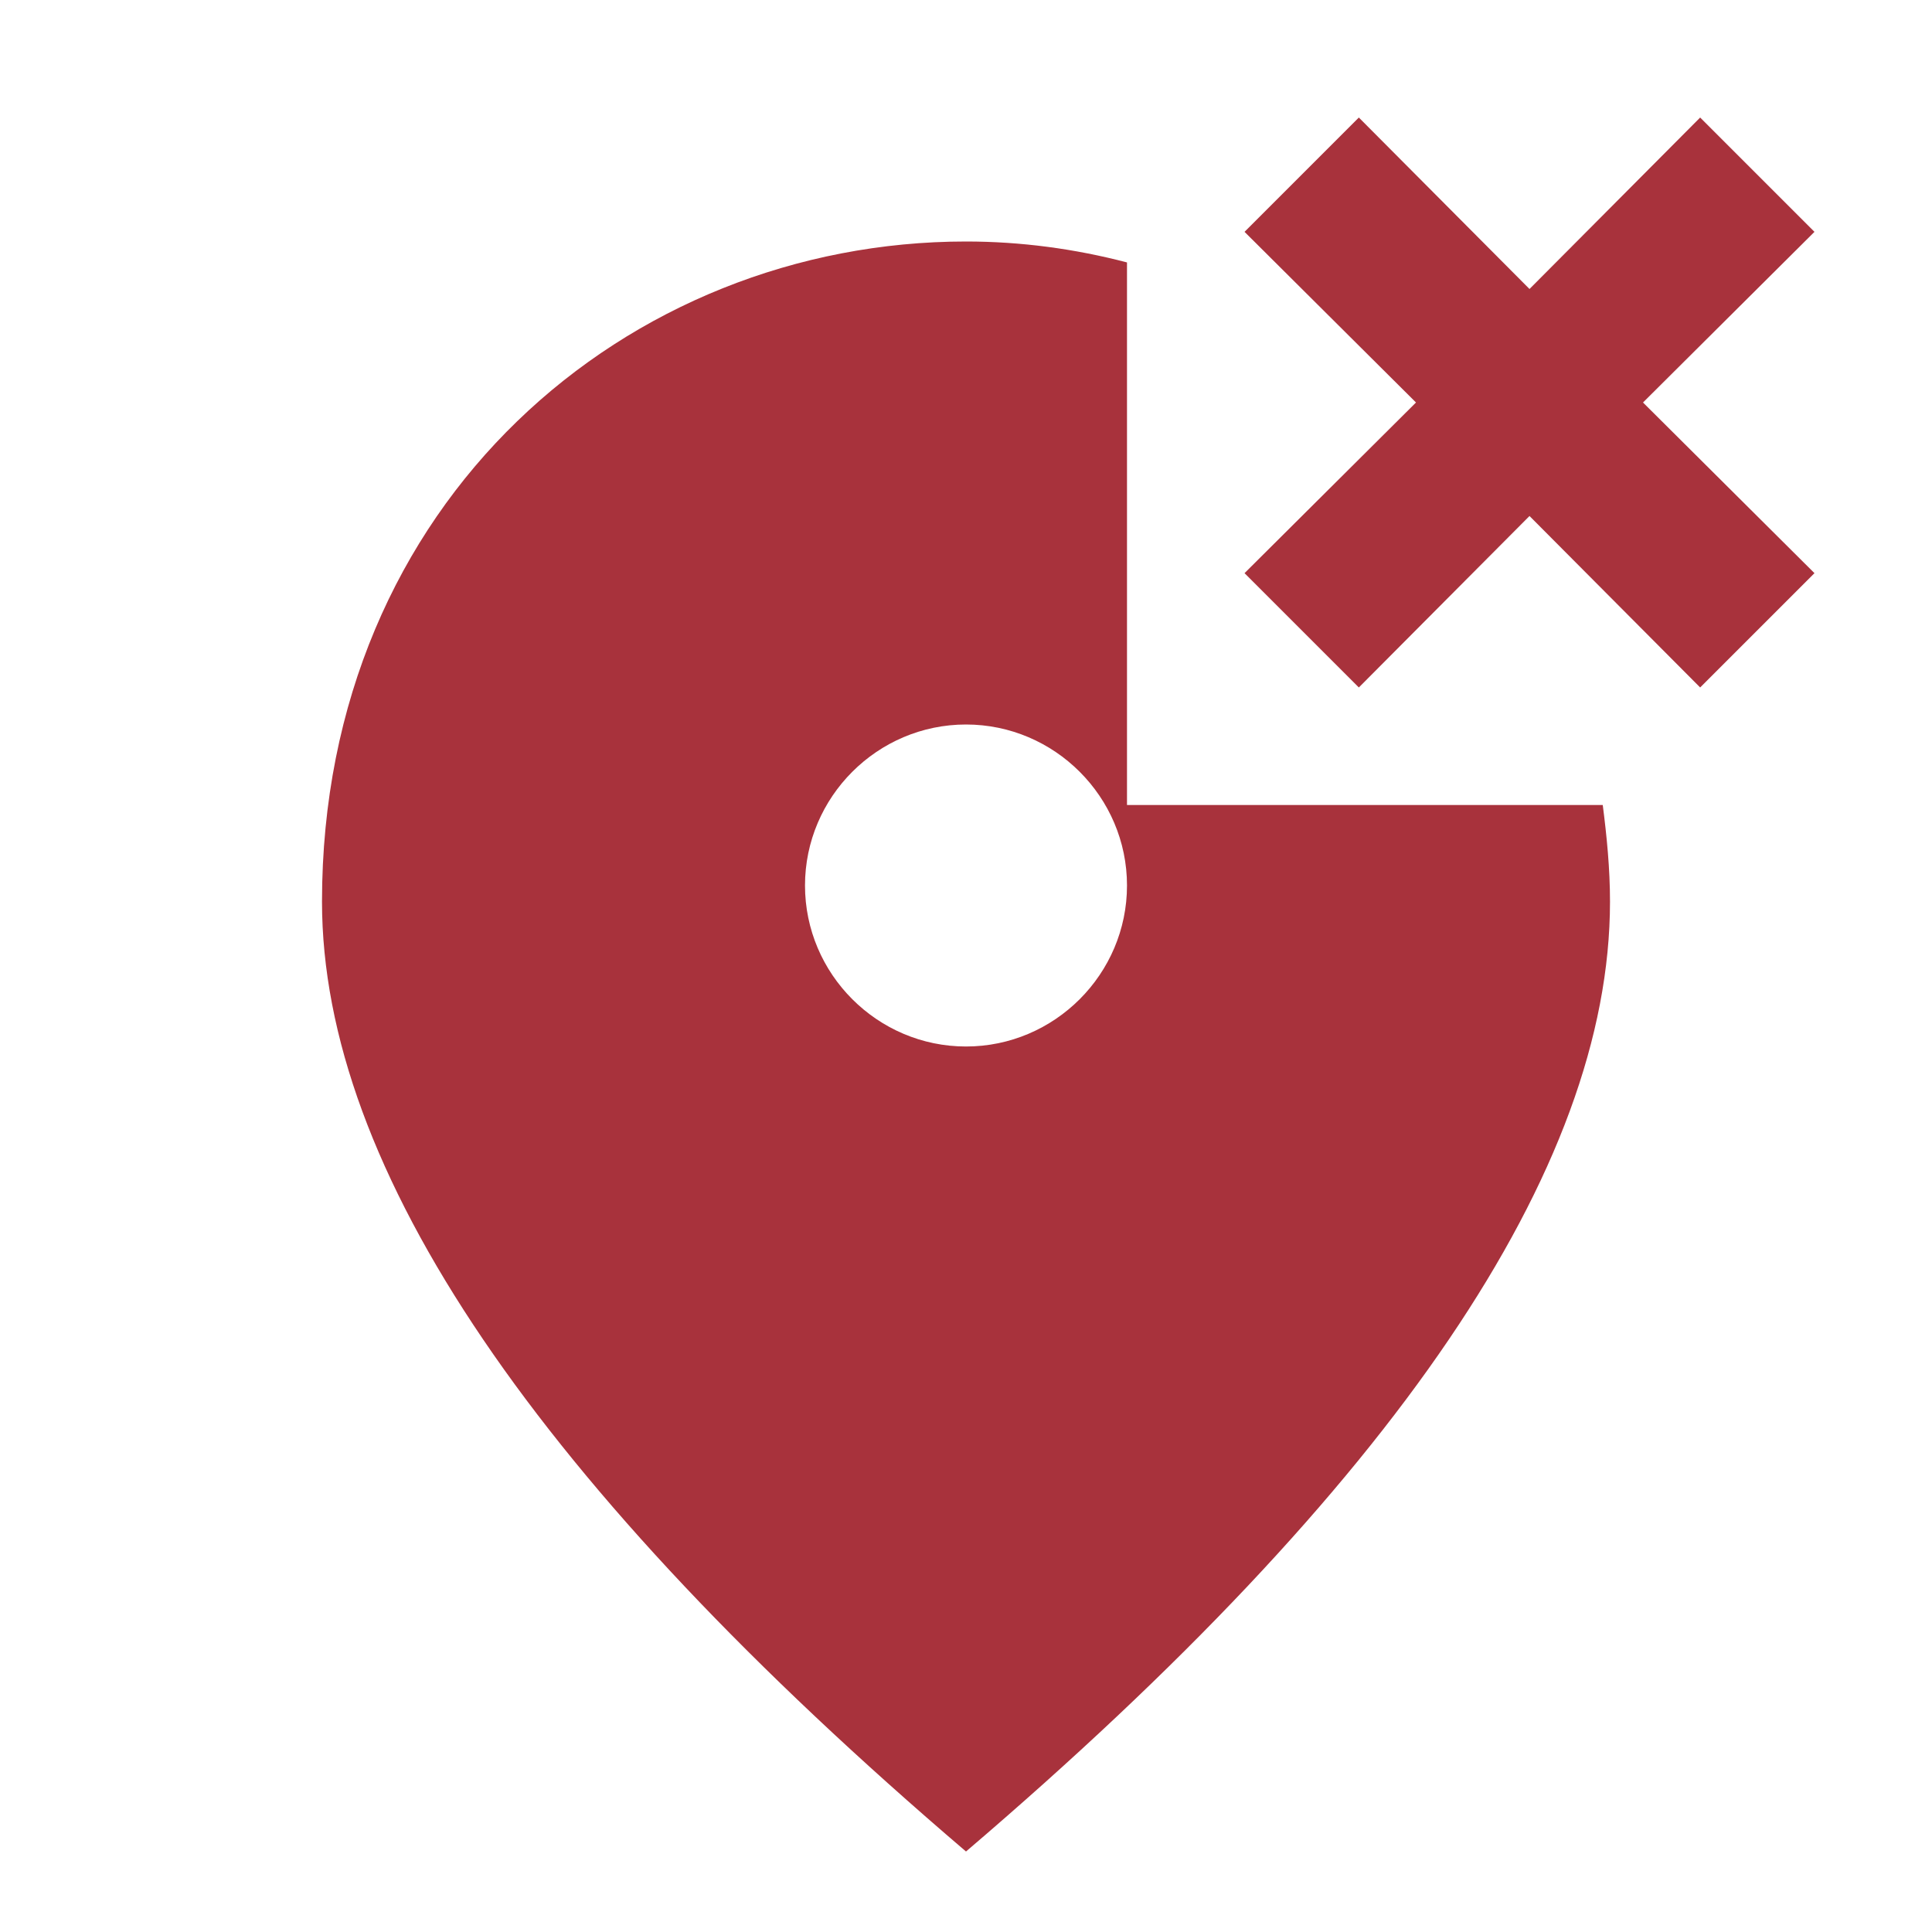
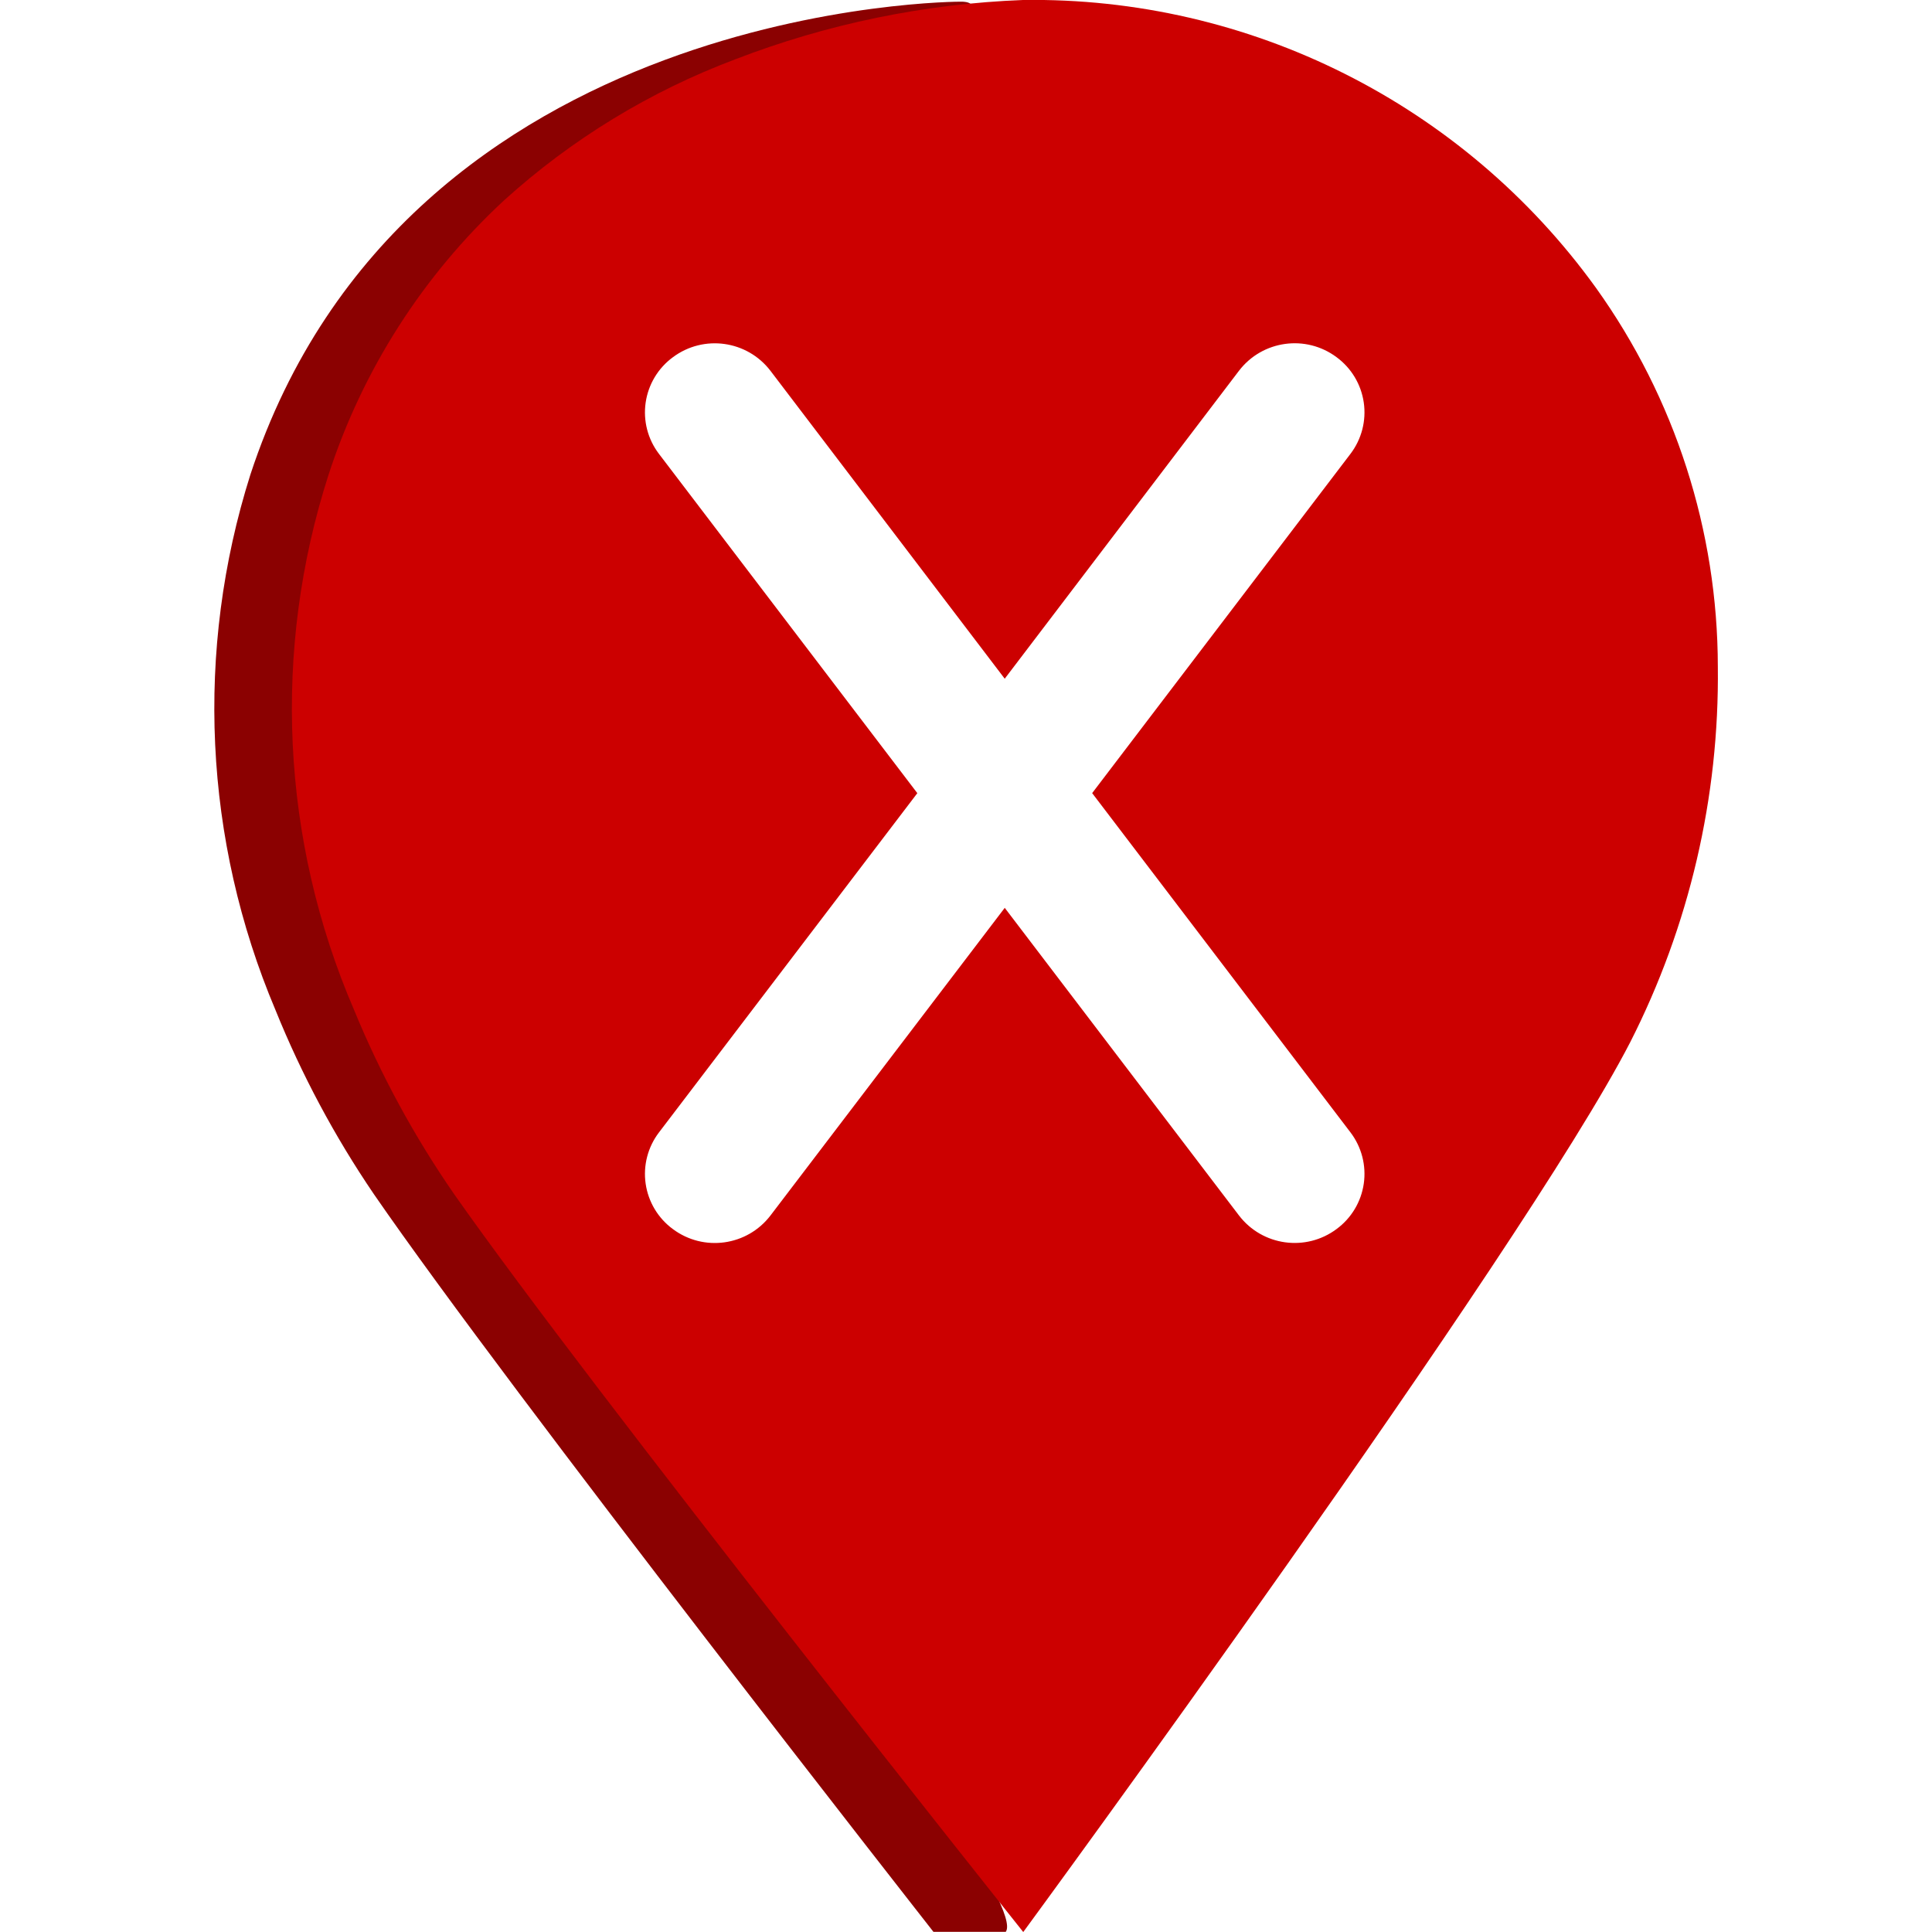
- <svg xmlns="http://www.w3.org/2000/svg" enable-background="new 0 0 24 24" height="24px" viewBox="0 0 24 24" width="24px" fill="#a8323c">
-   <g>
-     <rect fill="none" height="24" width="24" />
-   </g>
-   <g>
-     <g>
-       <path d="M14,10V3.26C13.35,3.09,12.68,3,12,3c-4.2,0-8,3.22-8,8.2c0,3.32,2.67,7.25,8,11.8c5.33-4.55,8-8.48,8-11.8 c0-0.41-0.04-0.81-0.09-1.2H14z M12,13c-1.1,0-2-0.9-2-2c0-1.1,0.9-2,2-2s2,0.9,2,2C14,12.1,13.1,13,12,13z" />
-       <polygon points="22.54,2.88 21.12,1.46 19,3.59 16.88,1.46 15.46,2.88 17.59,5 15.46,7.12 16.88,8.54 19,6.41 21.12,8.54 22.54,7.12 20.41,5" />
-     </g>
+ <svg xmlns="http://www.w3.org/2000/svg" width="40px" height="40px" viewBox="0 0 32.35 41.56">
+   <g id="Delete" transform="translate(0 0)">
+     <path id="Path_5872" data-name="Path 5872" d="M33.848,6.911S21.916,6.875,18.561,17.085A16.669,16.669,0,0,0,19.1,28.6a21.134,21.134,0,0,0,2.117,3.962c2.931,4.255,12.038,15.87,12.038,15.87H34.81c.675-.944-10.773-14.737-11.032-25.96C23.574,13.643,35.923,6.911,33.848,6.911Z" transform="translate(-17.78 -6.875)" fill="#8b0101" />
+     <path id="Exclusion_2" data-name="Exclusion 2" d="M15.737,41.56h0c-.093-.116-9.306-11.685-12.242-15.873a20.981,20.981,0,0,1-2.153-3.963A16.4,16.4,0,0,1,.794,10.211a13.889,13.889,0,0,1,3.774-5.9A15.561,15.561,0,0,1,9.542,1.276,19.265,19.265,0,0,1,15.731,0,14.929,14.929,0,0,1,28.056,6.19a14.021,14.021,0,0,1,2.623,8.149,17.371,17.371,0,0,1-1.885,8.081c-2.321,4.505-12.949,18.994-13.056,19.14Zm-.4-22.034h0l5.041,6.62a1.508,1.508,0,0,0,2.1.292,1.473,1.473,0,0,0,.3-2.077l-5.558-7.3,5.558-7.3a1.473,1.473,0,0,0-.3-2.077,1.508,1.508,0,0,0-2.1.292L15.339,14.6,10.3,7.977a1.508,1.508,0,0,0-2.1-.292,1.472,1.472,0,0,0-.3,2.077l5.559,7.3L7.9,24.362a1.472,1.472,0,0,0,.3,2.077,1.508,1.508,0,0,0,2.1-.292l5.041-6.62Z" transform="translate(1.669 0)" fill="#c00" />
  </g>
</svg>
